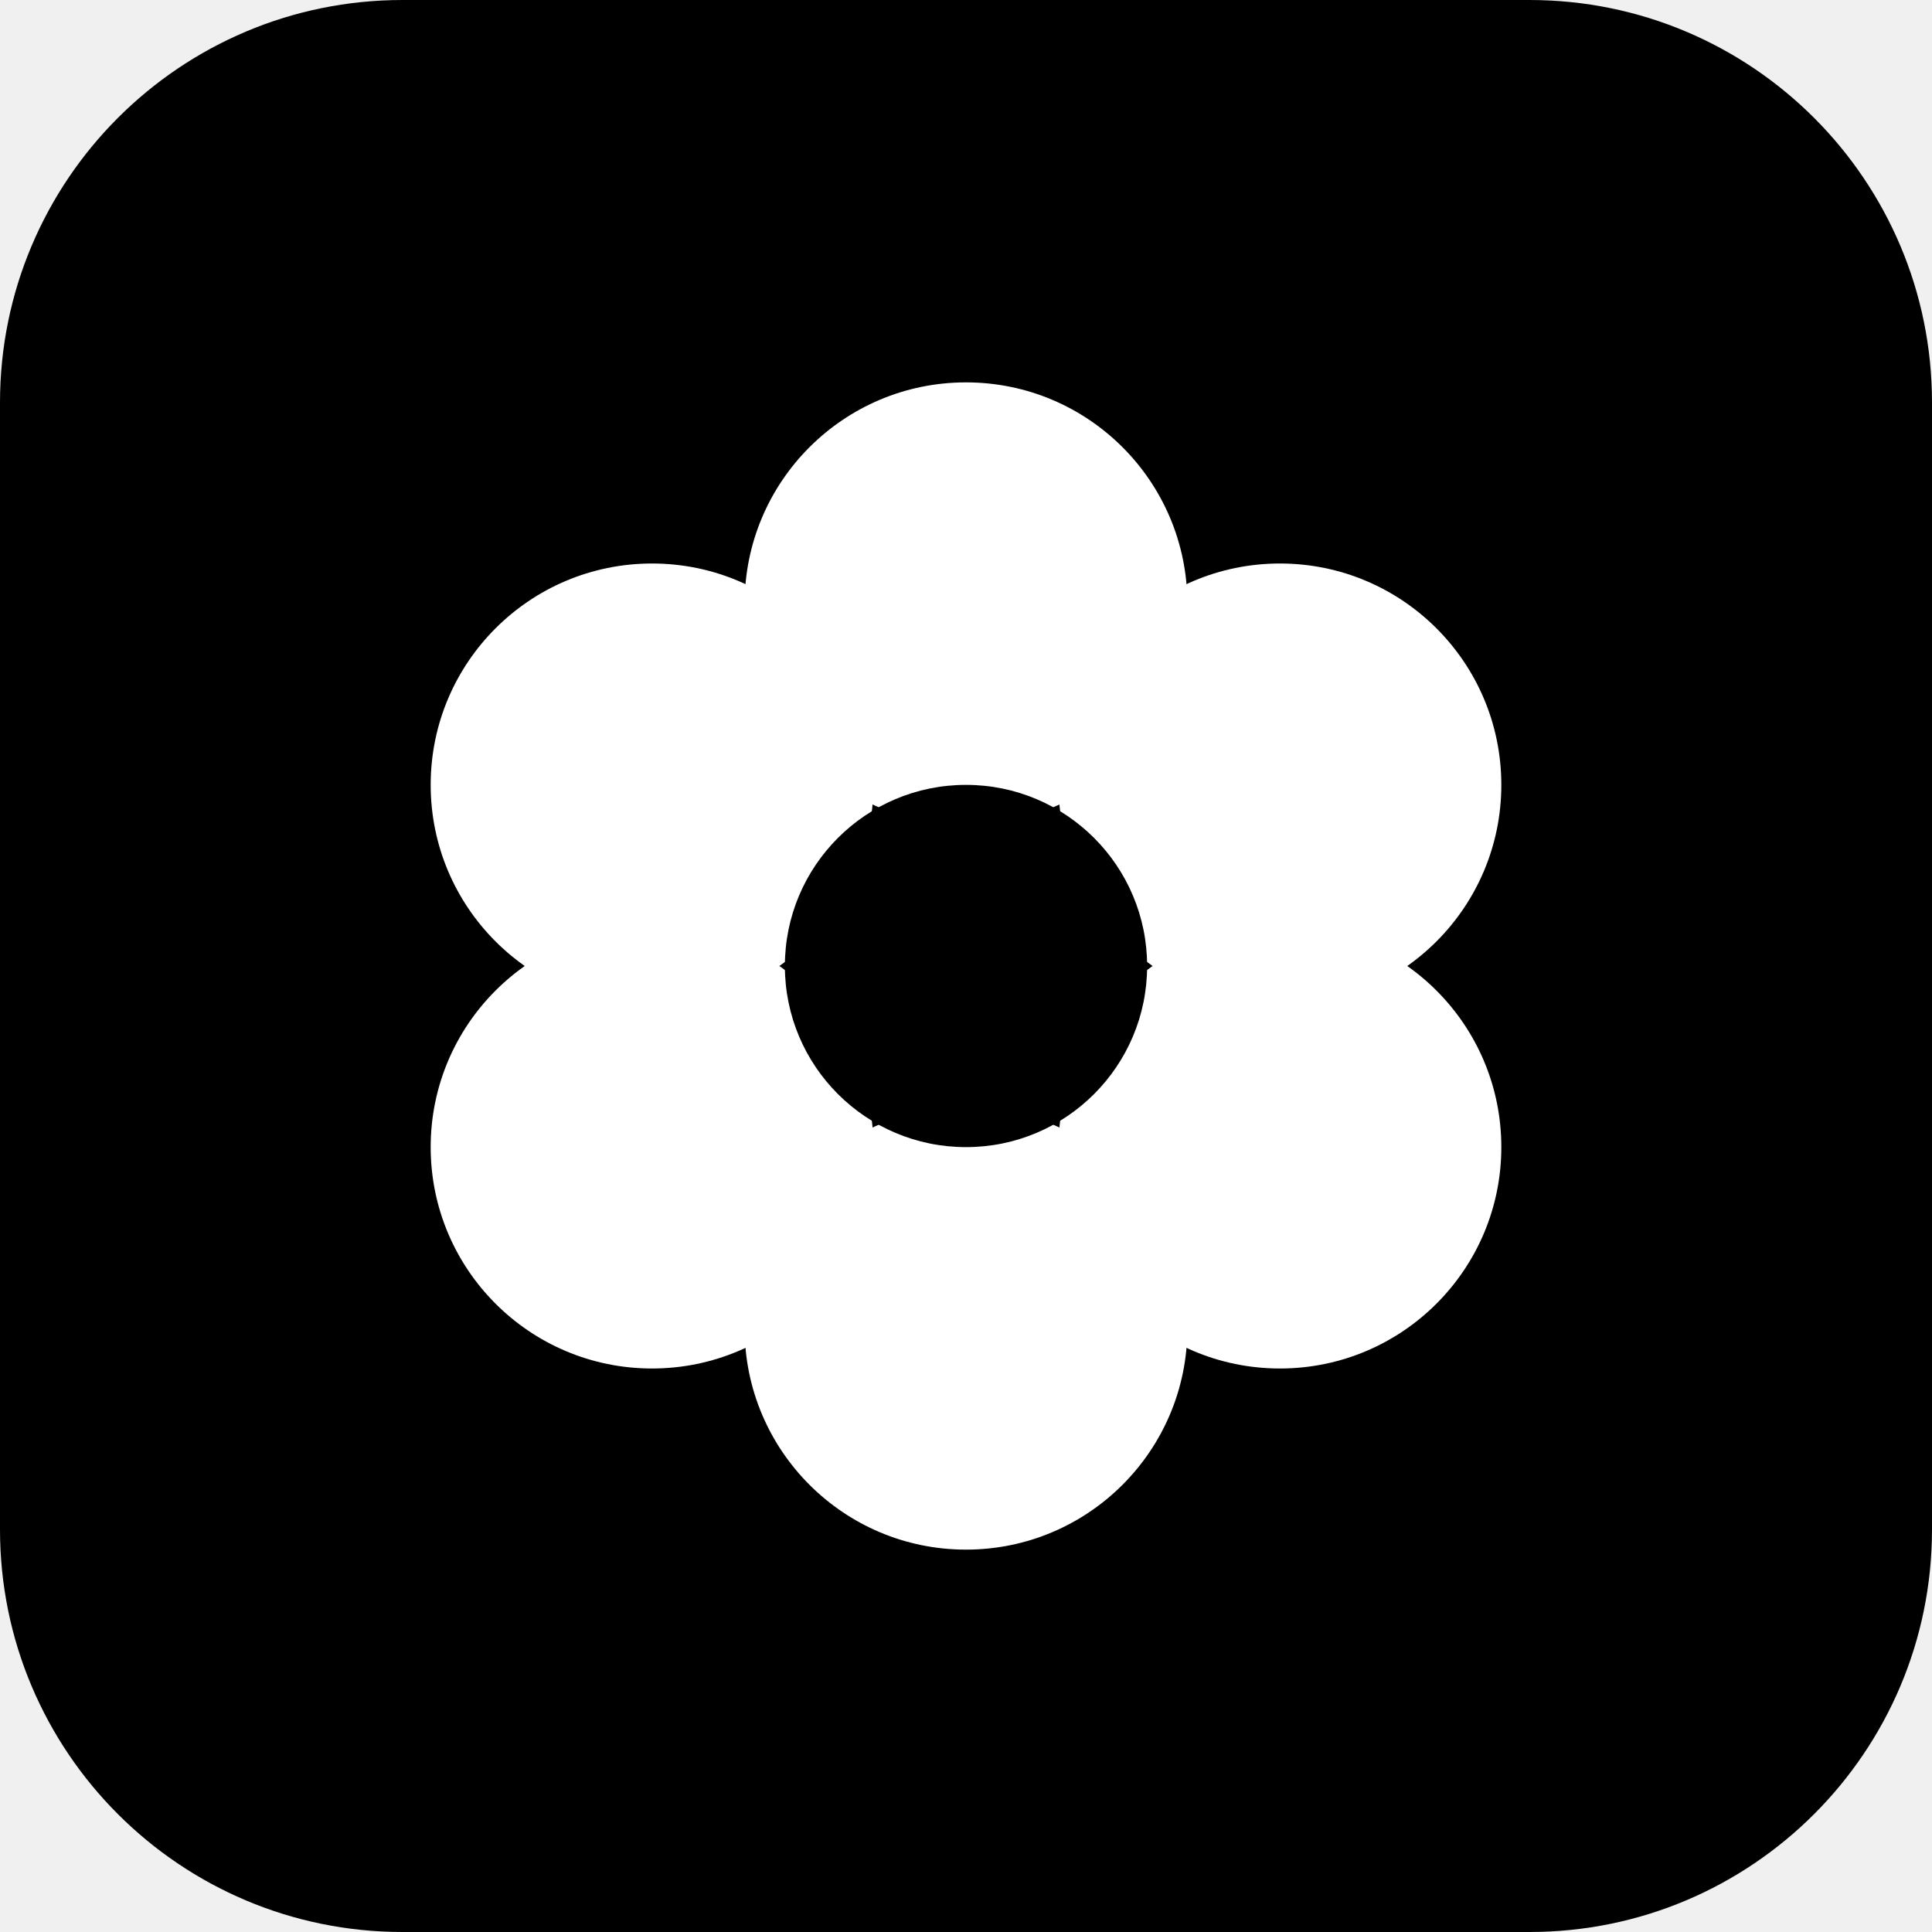
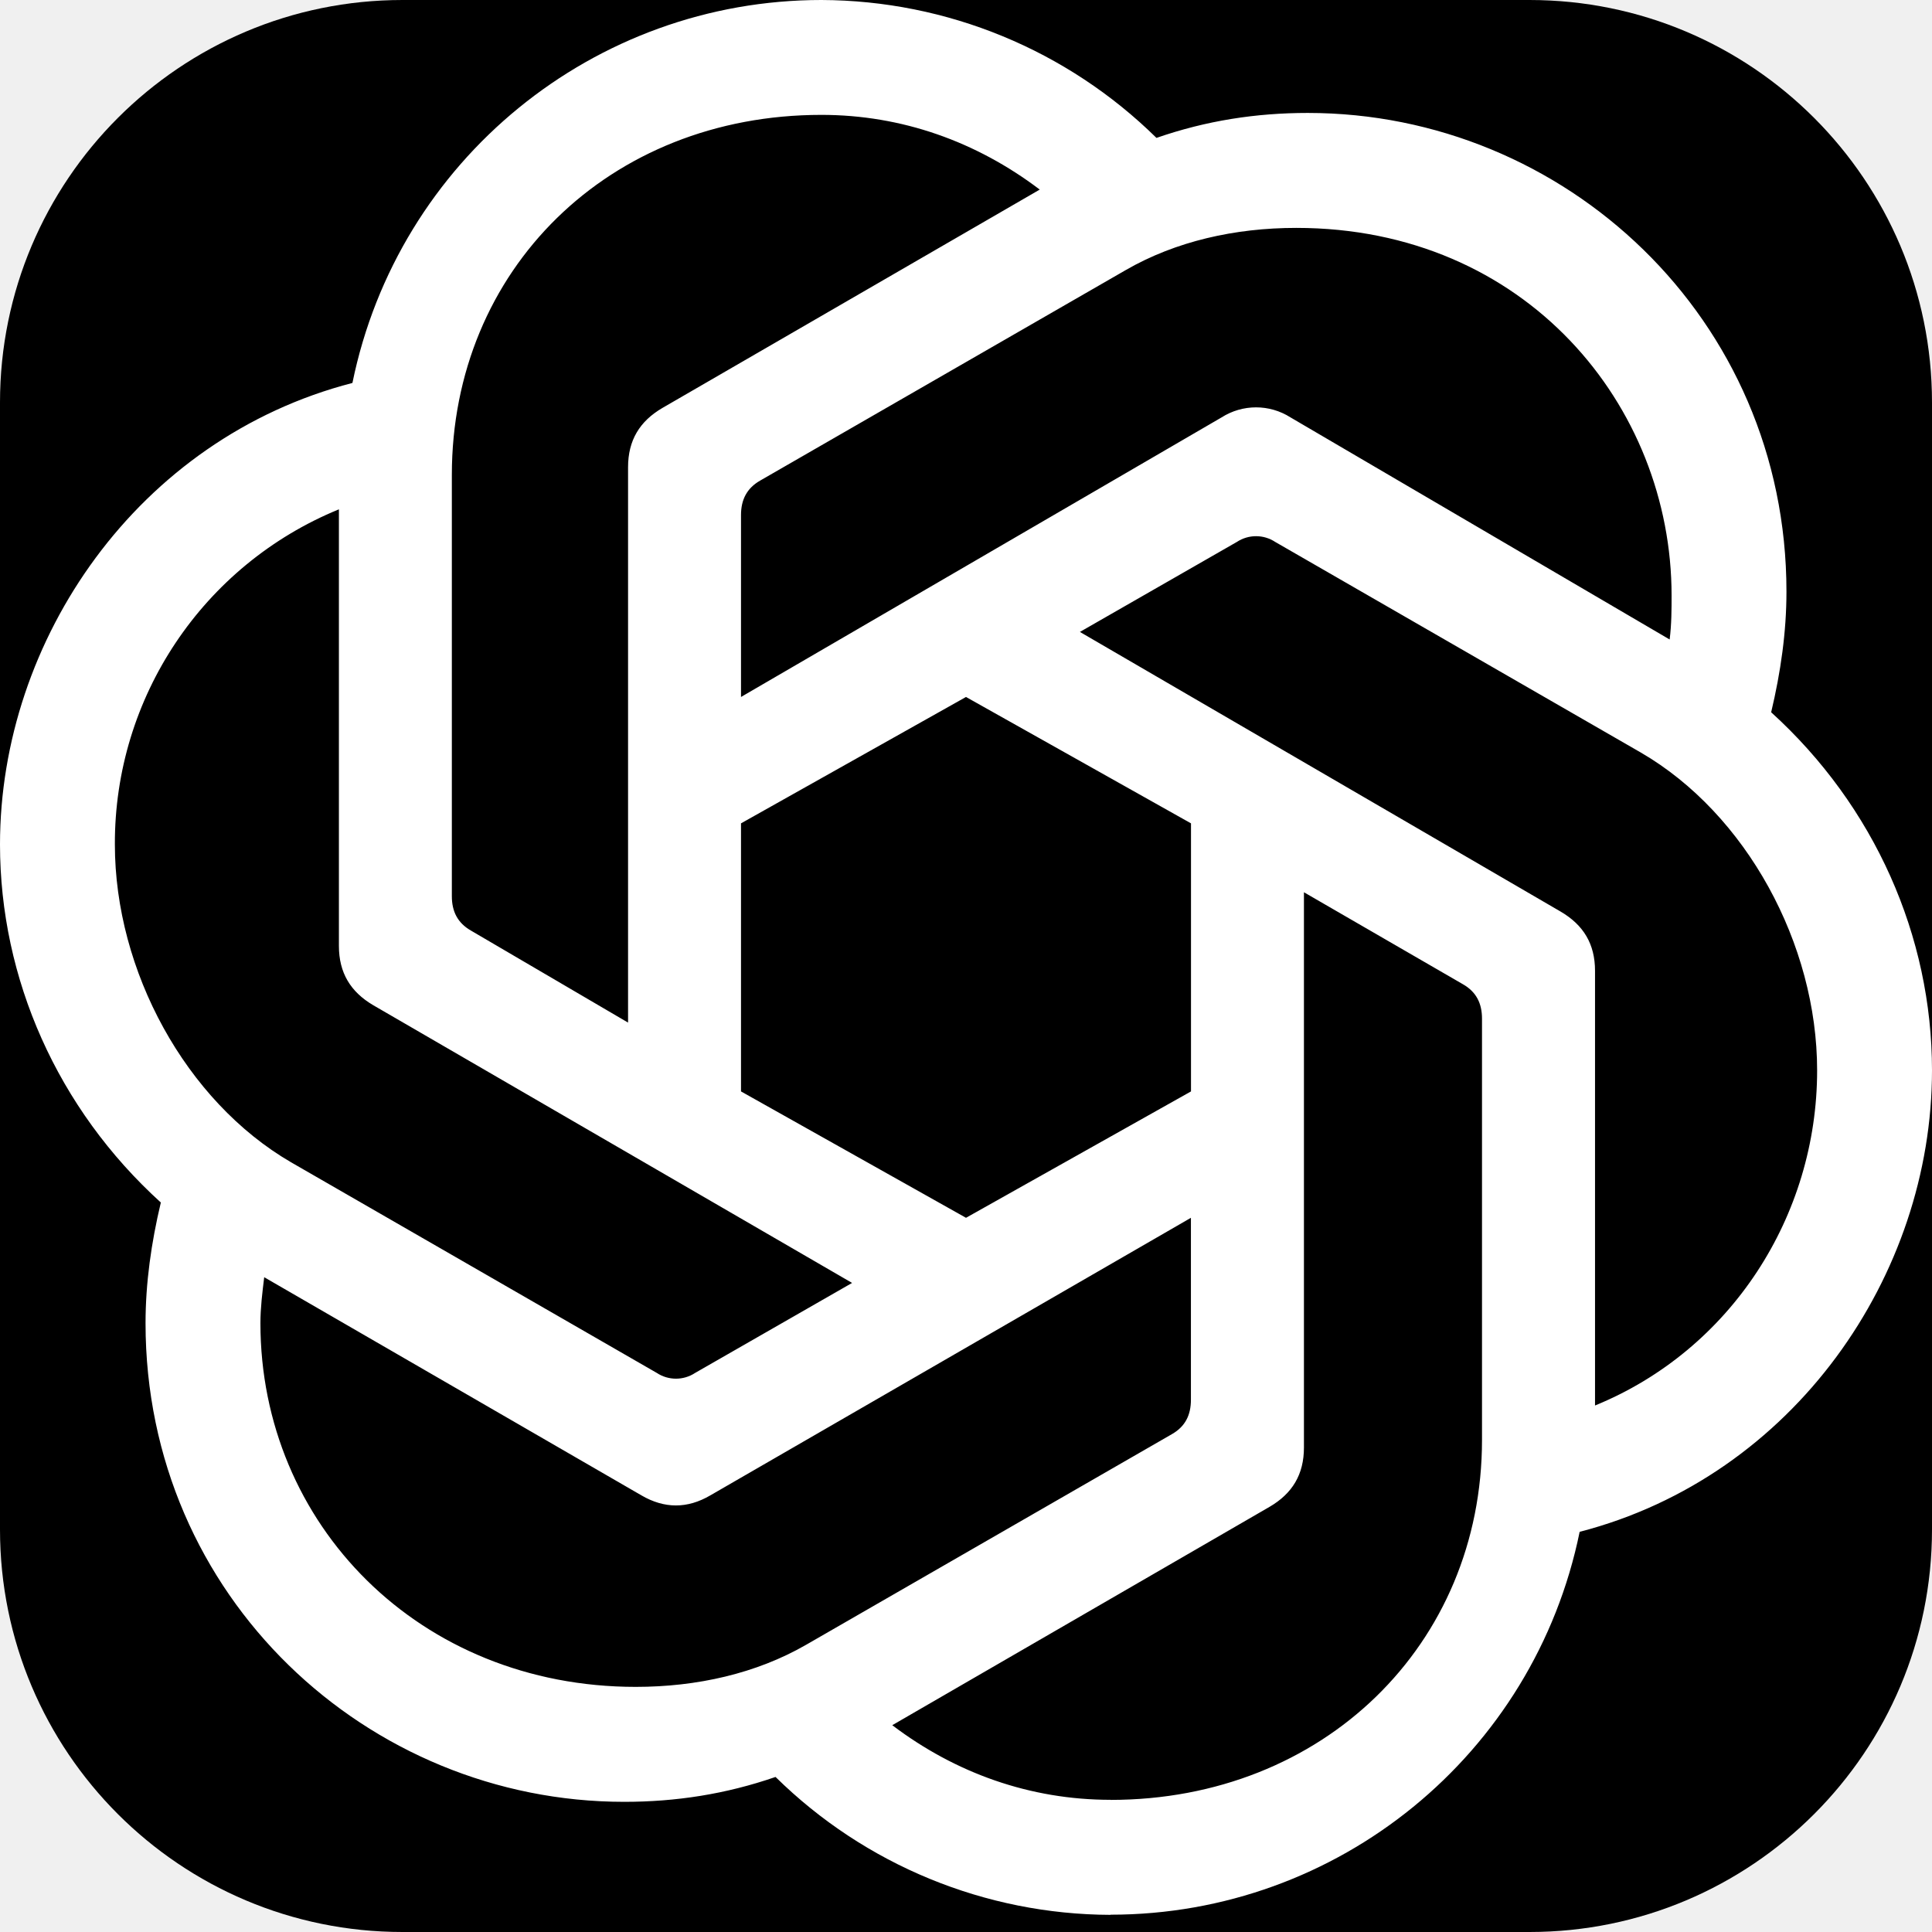
<svg xmlns="http://www.w3.org/2000/svg" viewBox="0 0 96 96">
-   <rect width="96" height="96" rx="20" fill="#000" />
-   <g fill="#fff">
-     <circle cx="48" cy="30" r="11" />
-     <circle cx="63.6" cy="39" r="11" />
-     <circle cx="63.6" cy="57" r="11" />
-     <circle cx="48" cy="66" r="11" />
-     <circle cx="32.4" cy="57" r="11" />
-     <circle cx="32.4" cy="39" r="11" />
+   <rect width="96" height="96" rx="20" fill="#000000" />
+   <g transform="scale(4)" fill="#FFFFFF">
+     <path d="M9.205 8.658v-2.26c0-.19.072-.333.238-.428l4.543-2.616c.619-.357 1.356-.523 2.117-.523 2.854 0 4.662 2.212 4.662 4.566 0 .167 0 .357-.024.547l-4.71-2.759a.797.797 0 00-.856 0l-5.97 3.473zm10.609 8.8V12.06c0-.333-.143-.57-.429-.737l-5.97-3.473 1.95-1.118a.433.433 0 01.476 0l4.543 2.617c1.309.76 2.189 2.378 2.189 3.948 0 1.808-1.07 3.473-2.76 4.163zM7.802 12.703l-1.95-1.142c-.167-.095-.239-.238-.239-.428V5.899c0-2.545 1.95-4.472 4.591-4.472 1 0 1.927.333 2.712.928L8.23 5.067c-.285.166-.428.404-.428.737v6.898zM12 15.128l-2.795-1.57v-3.33L12 8.658l2.795 1.57v3.33L12 15.128zm1.796 7.23c-1 0-1.927-.332-2.712-.927l4.686-2.712c.285-.166.428-.404.428-.737v-6.898l1.974 1.142c.167.095.238.238.238.428v5.233c0 2.545-1.974 4.472-4.614 4.472zm-5.637-5.303l-4.544-2.617c-1.308-.761-2.188-2.378-2.188-3.948A4.482 4.482 0 014.21 6.327v5.423c0 .333.143.571.428.738l5.947 3.449-1.95 1.118a.432.432 0 01-.476 0zm-.262 3.9c-2.688 0-4.662-2.021-4.662-4.519 0-.19.024-.38.047-.57l4.686 2.71c.286.167.571.167.856 0l5.97-3.448v2.26c0 .19-.07.333-.237.428l-4.543 2.616c-.619.357-1.356.523-2.117.523zm5.899 2.83a5.947 5.947 0 005.827-4.756C22.287 18.339 24 15.84 24 13.296c0-1.665-.713-3.282-1.998-4.448.119-.5.19-.999.19-1.498 0-3.401-2.759-5.947-5.946-5.947-.642 0-1.26.095-1.88.31A5.962 5.962 0 0010.205 0a5.947 5.947 0 00-5.827 4.757C1.713 5.447 0 7.945 0 10.49c0 1.666.713 3.283 1.998 4.448-.119.5-.19 1-.19 1.499 0 3.401 2.759 5.946 5.946 5.946.642 0 1.26-.095 1.88-.309a5.96 5.96 0 004.162 1.713z" />
  </g>
-   <circle cx="48" cy="48" r="9" fill="#000" />
</svg>
